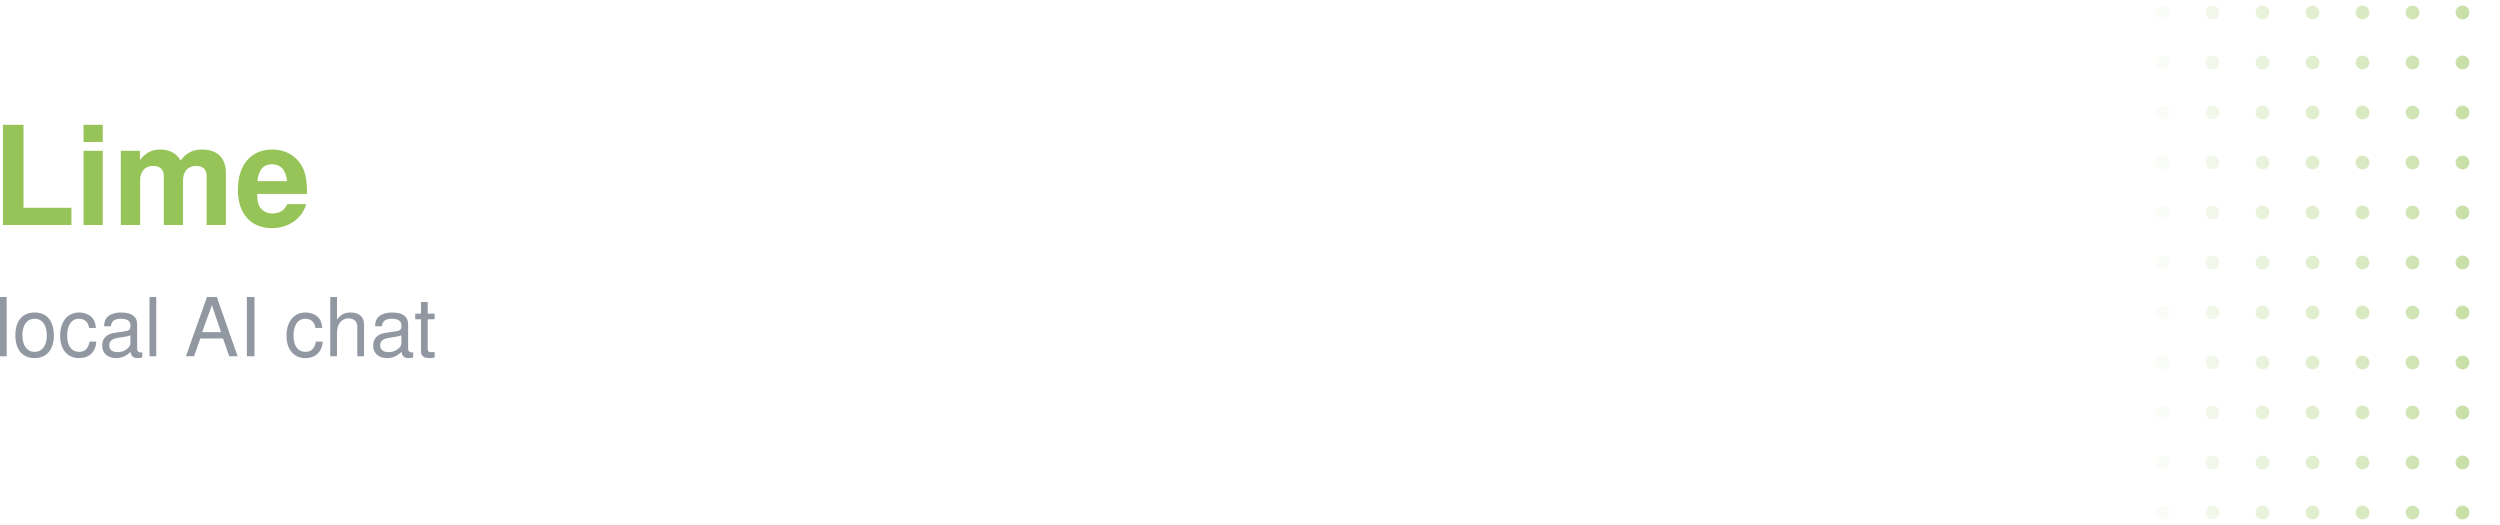
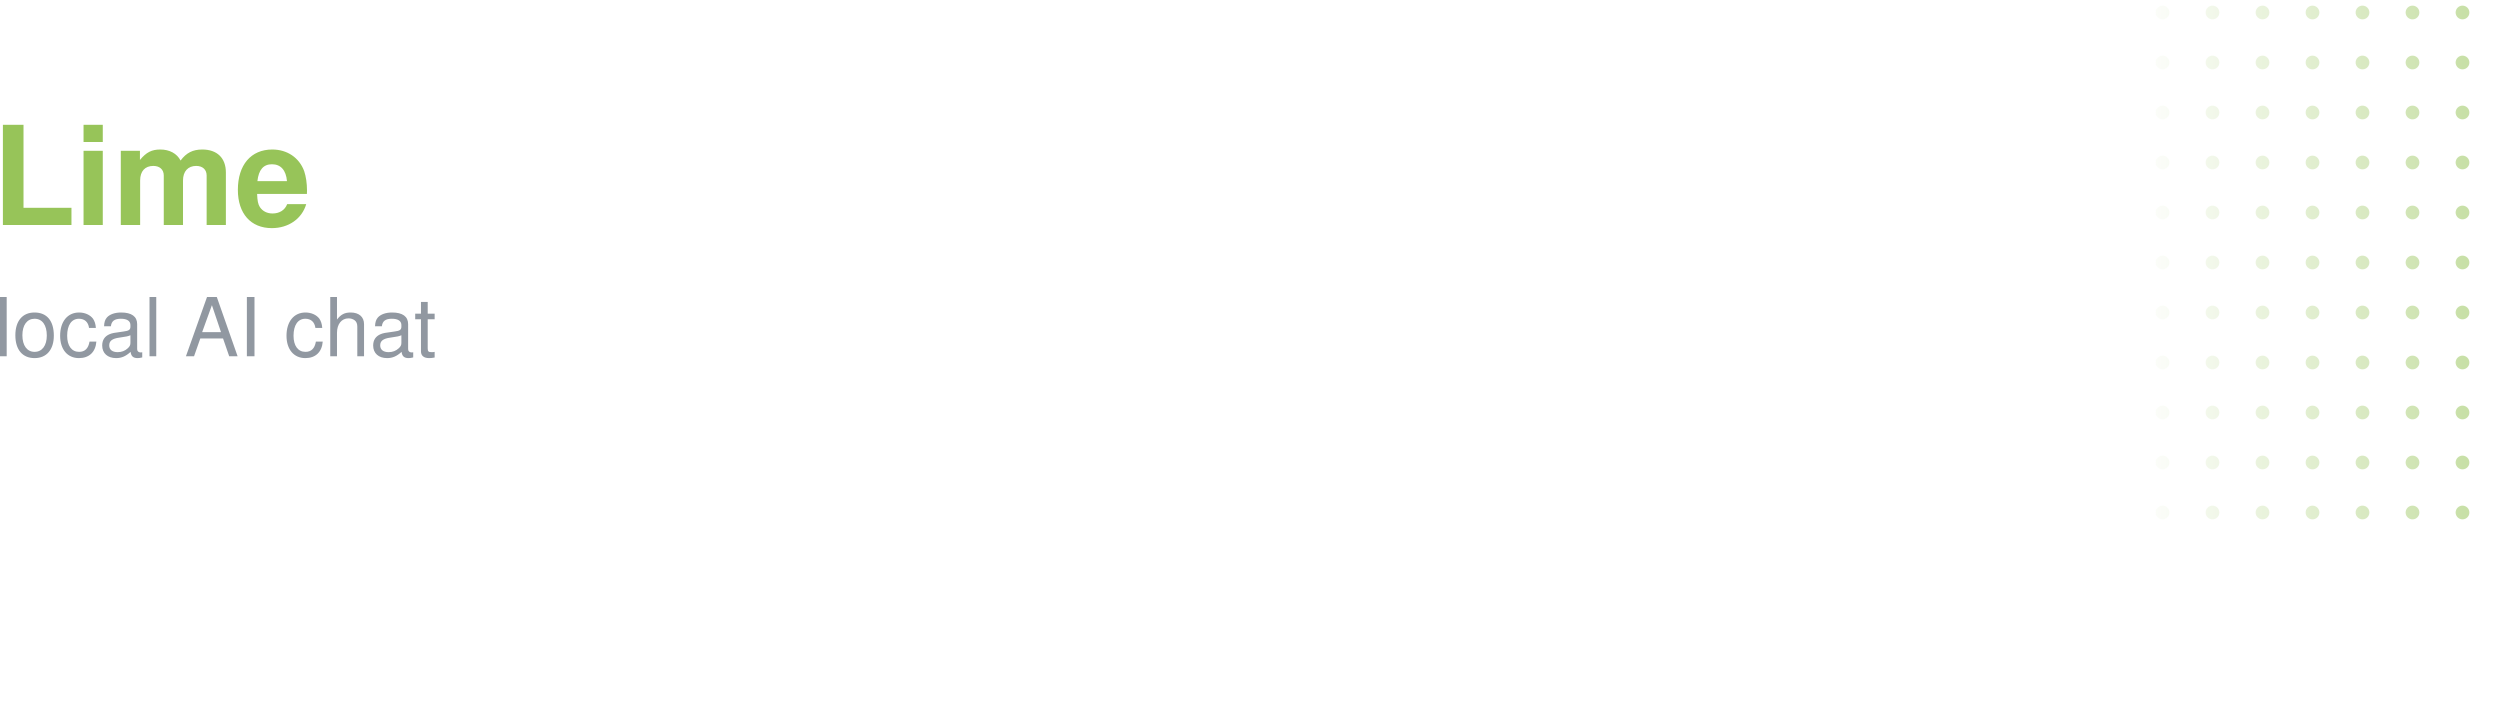
- <svg xmlns="http://www.w3.org/2000/svg" width="400" height="84" viewBox="0 0 400 84">
+ <svg xmlns="http://www.w3.org/2000/svg" width="400" height="113" viewBox="0 0 400 113">
  <style>.d{animation:b 1.4s infinite ease-in-out}.d2{animation-delay:.2s}.d3{animation-delay:.4s}@keyframes b{0%,80%,100%{opacity:.3}40%{opacity:1}}@media (prefers-reduced-motion:reduce){.d{animation:none}}</style>
  <defs>
    <pattern id="p" width="8" height="8" patternUnits="userSpaceOnUse">
      <circle cx="2" cy="2" r="1.1" fill="#97c459" />
    </pattern>
    <linearGradient id="g">
      <stop offset=".85" stop-color="#fff" stop-opacity="0" />
      <stop offset="1" stop-color="#fff" stop-opacity=".6" />
    </linearGradient>
    <mask id="m">
      <rect width="400" height="84" fill="url(#g)" />
    </mask>
  </defs>
  <rect width="400" height="84" fill="url(#p)" mask="url(#m)" />
  <text x="-1.3" y="36" style="font:600 22px -apple-system, BlinkMacSystemFont, 'Segoe UI', Helvetica, Arial, sans-serif" fill="#97c459">Lime</text>
  <text x="-0.9" y="57" style="font:400 13px -apple-system, BlinkMacSystemFont, 'Segoe UI', Helvetica, Arial, sans-serif" fill="#9198a1">local AI chat</text>
</svg>
